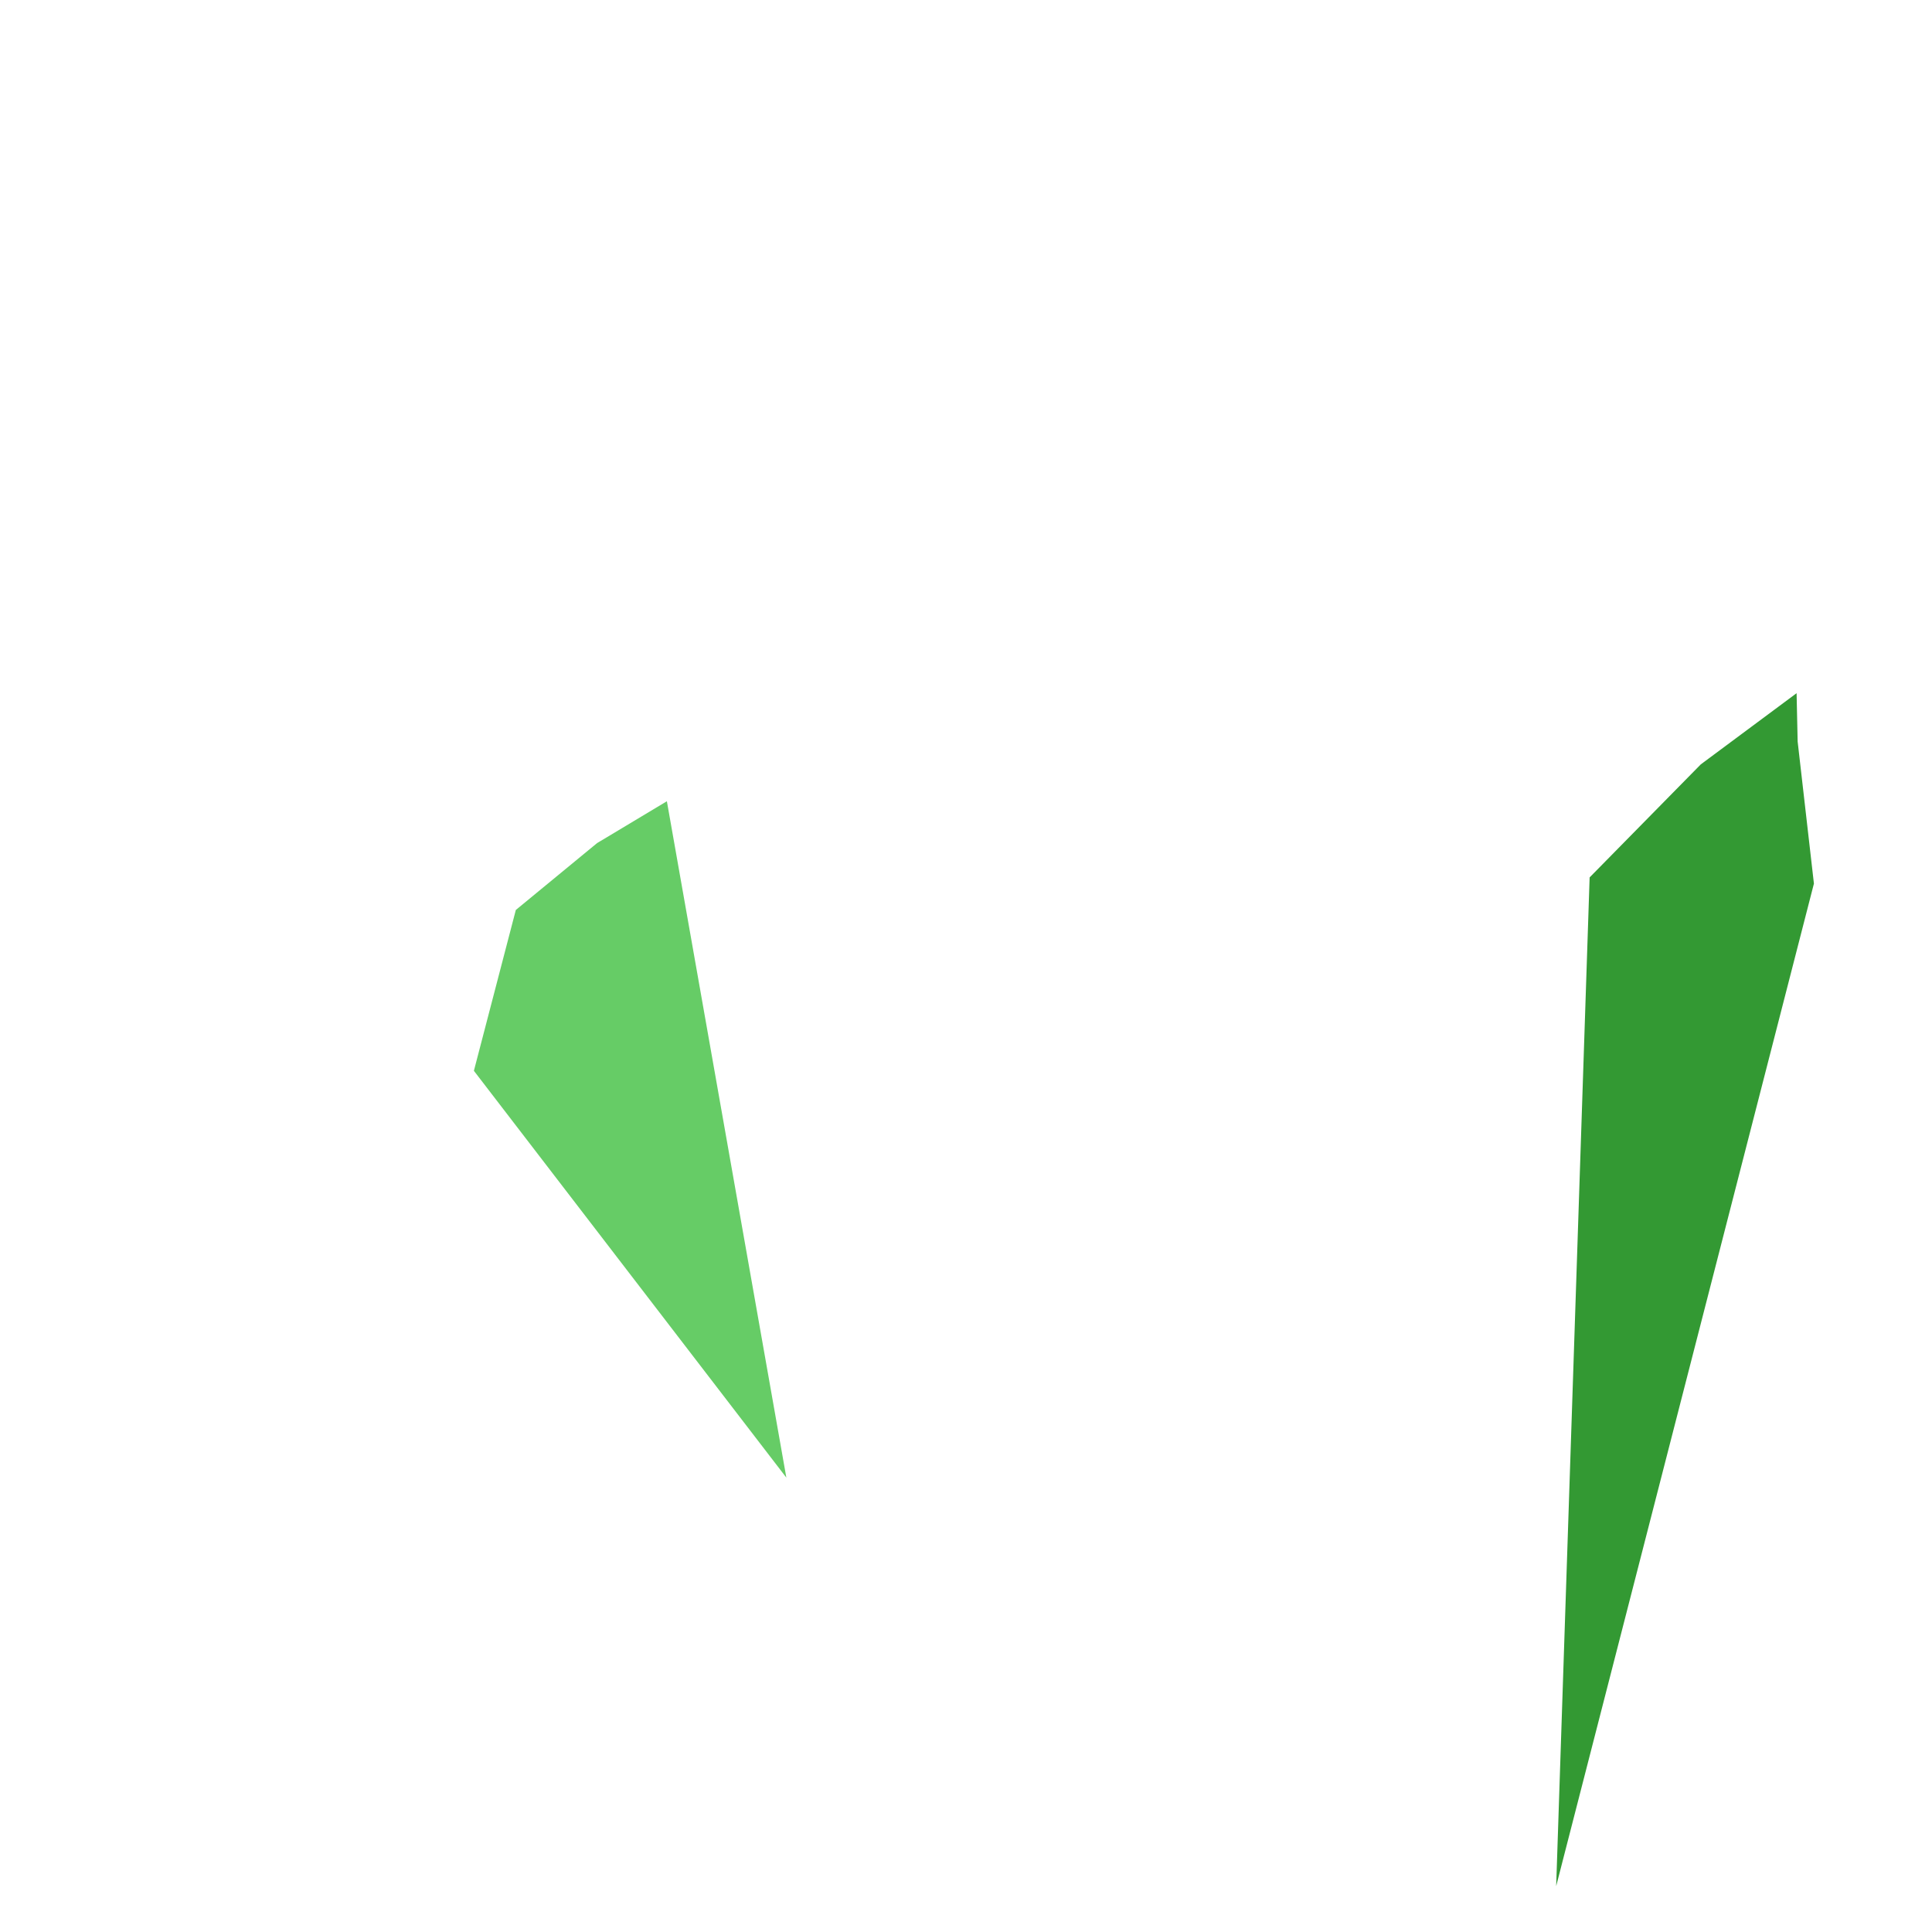
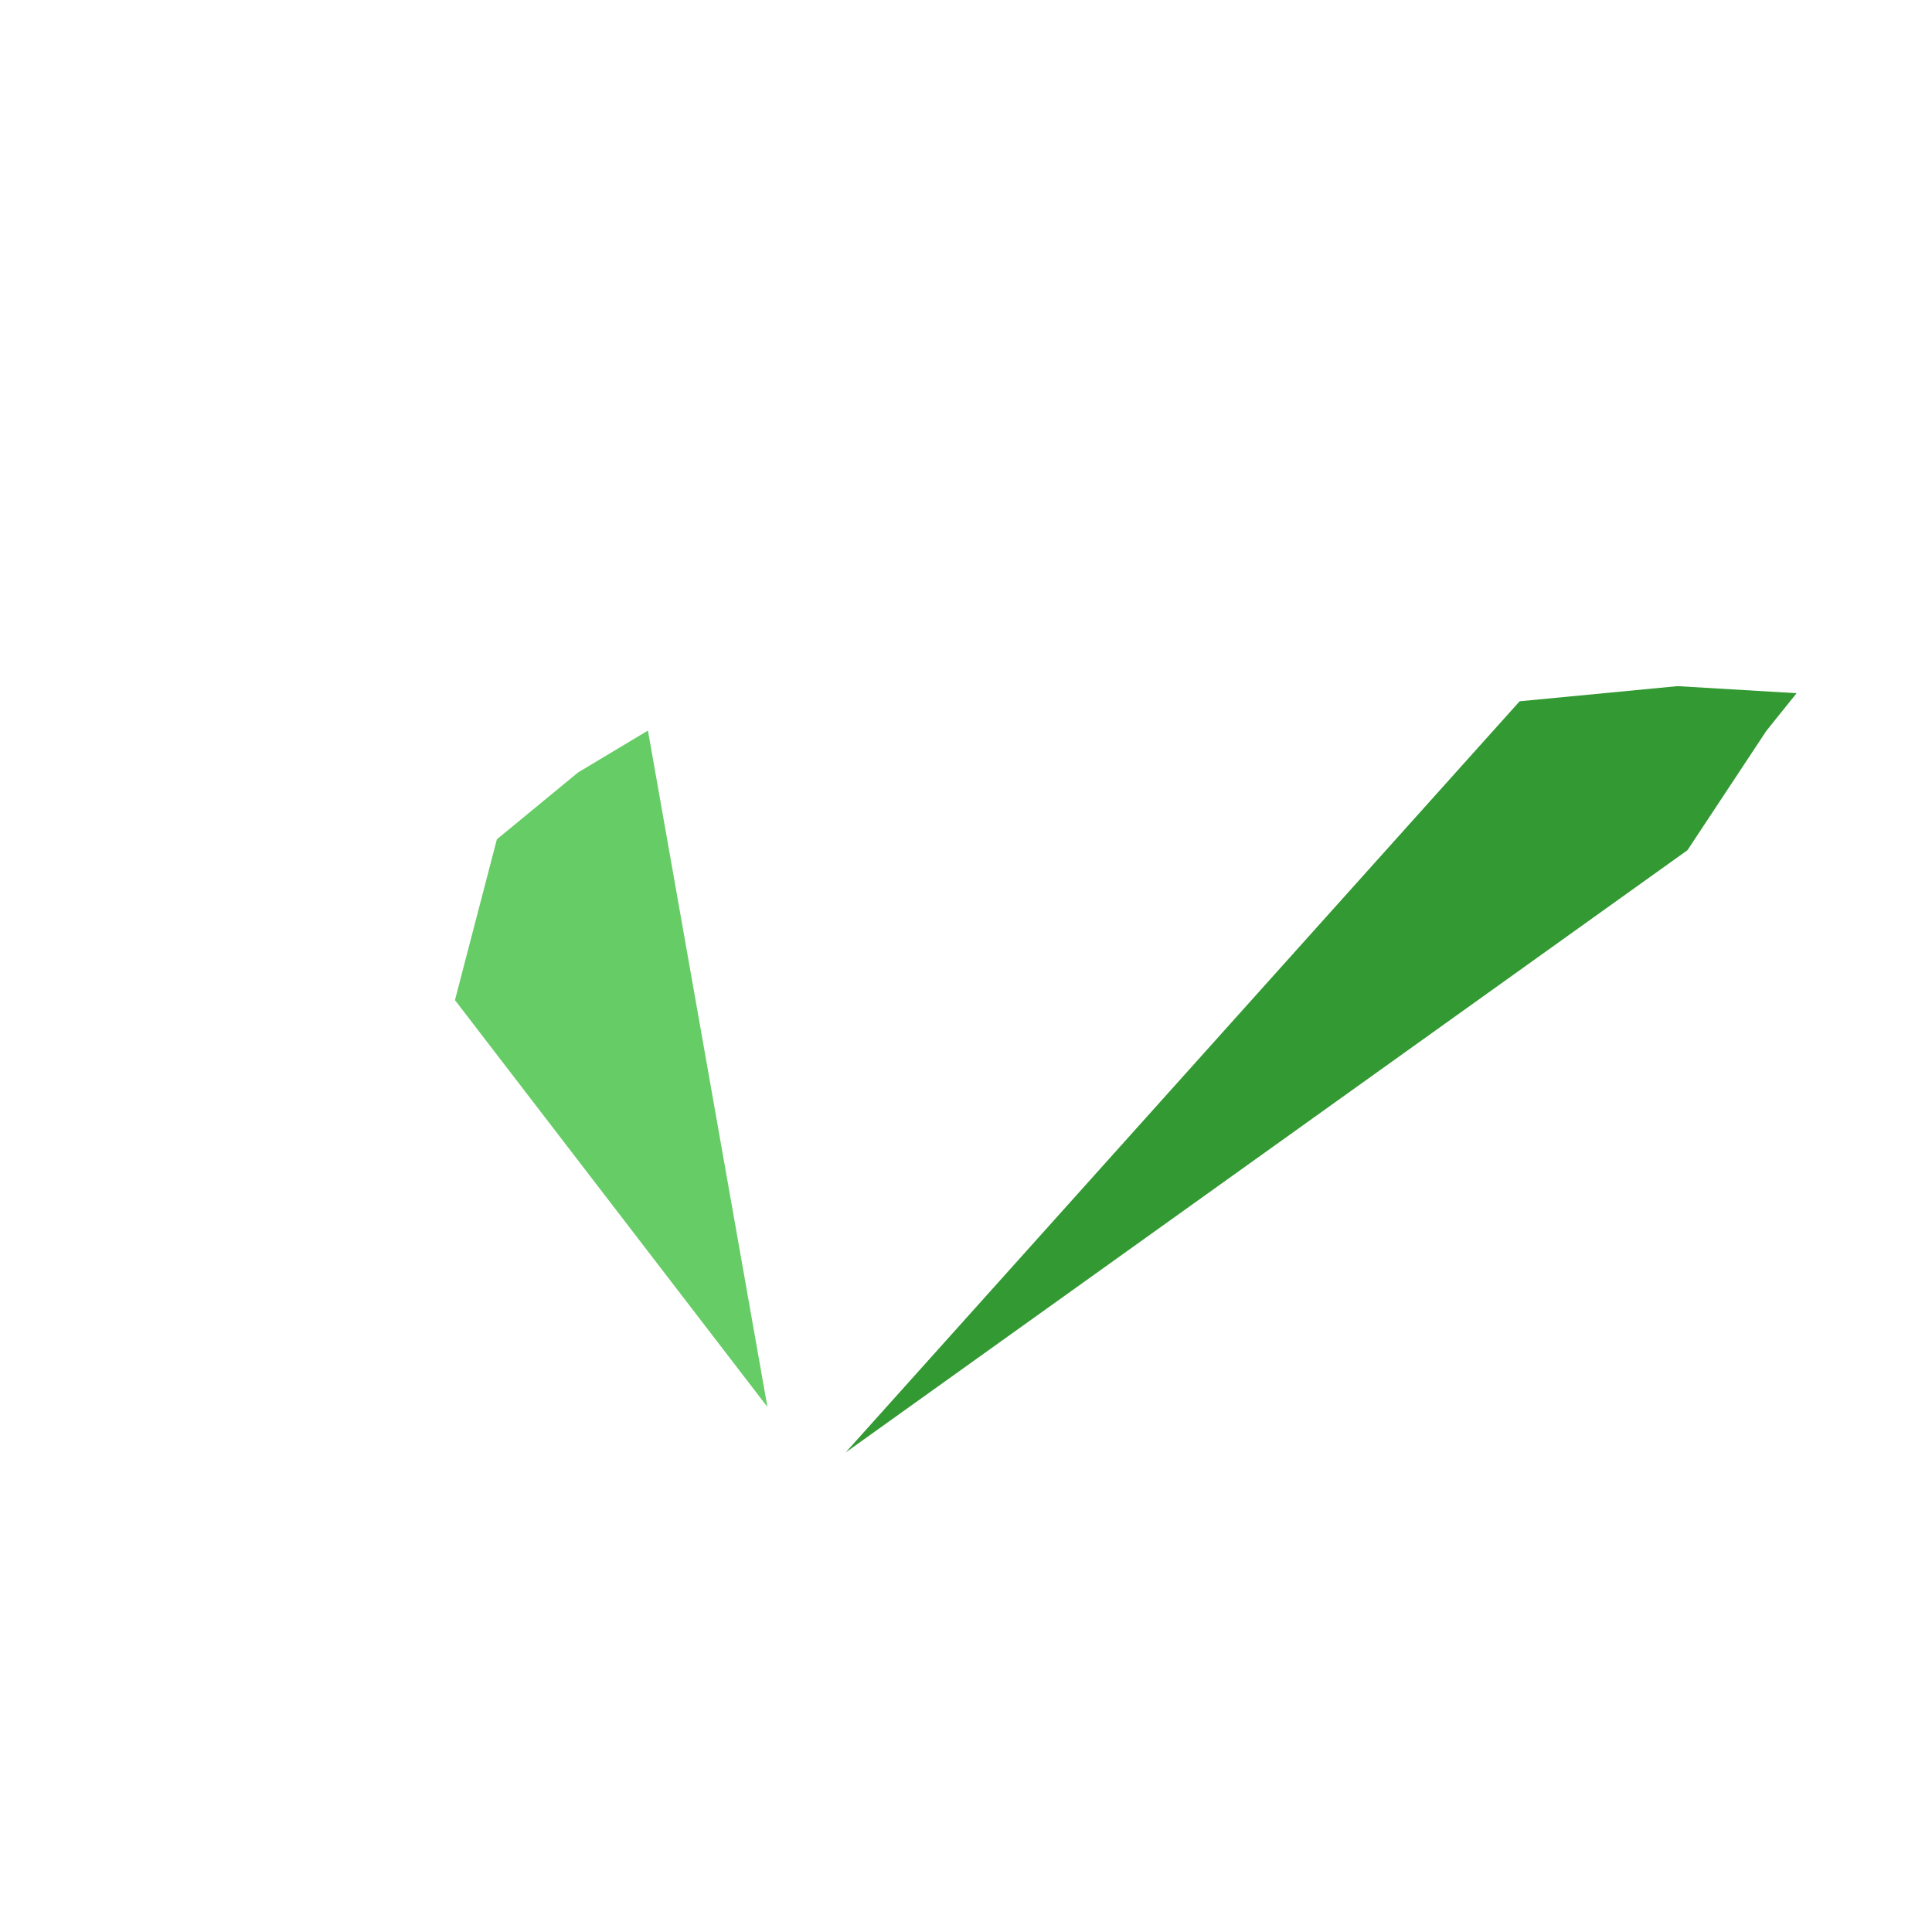
<svg xmlns="http://www.w3.org/2000/svg" width="300" height="300" viewBox="243 73 132 74" preserveAspectRatio="xMidYMid meet">
  <g transform="rotate(165 309 115)" fill="none" fill-rule="evenodd">
-     <g transform="         translate(243.067 123.146)         translate(5 0) rotate(-45)         scale(0.6)         translate(-243.067 -123.146)       ">
+     <g transform="         translate(243.067 123.146)         translate(5 0) rotate(-5)         scale(0.6)         translate(-243.067 -123.146)       ">
      <path fill="#339933" d="M243.067 123.146l4.708-2.857 13.083-9.693L374.4 78.933l-101.383 54.134-17.475-4.526z" />
    </g>
-     <g transform="         translate(294.533 145.992)         translate(30 -10)         rotate(-45)         scale(0.45)         translate(-294.533 -145.992)       ">
+     <g transform="         translate(294.533 145.992)         translate(30 -5)         rotate(-45)         scale(0.45)         translate(-294.533 -145.992)       ">
      <path fill="#66CC66" d="M294.533 145.992l10.8 6 14.962 5.608 24.332-6.696 29.773-71.97z" />
    </g>
  </g>
</svg>
